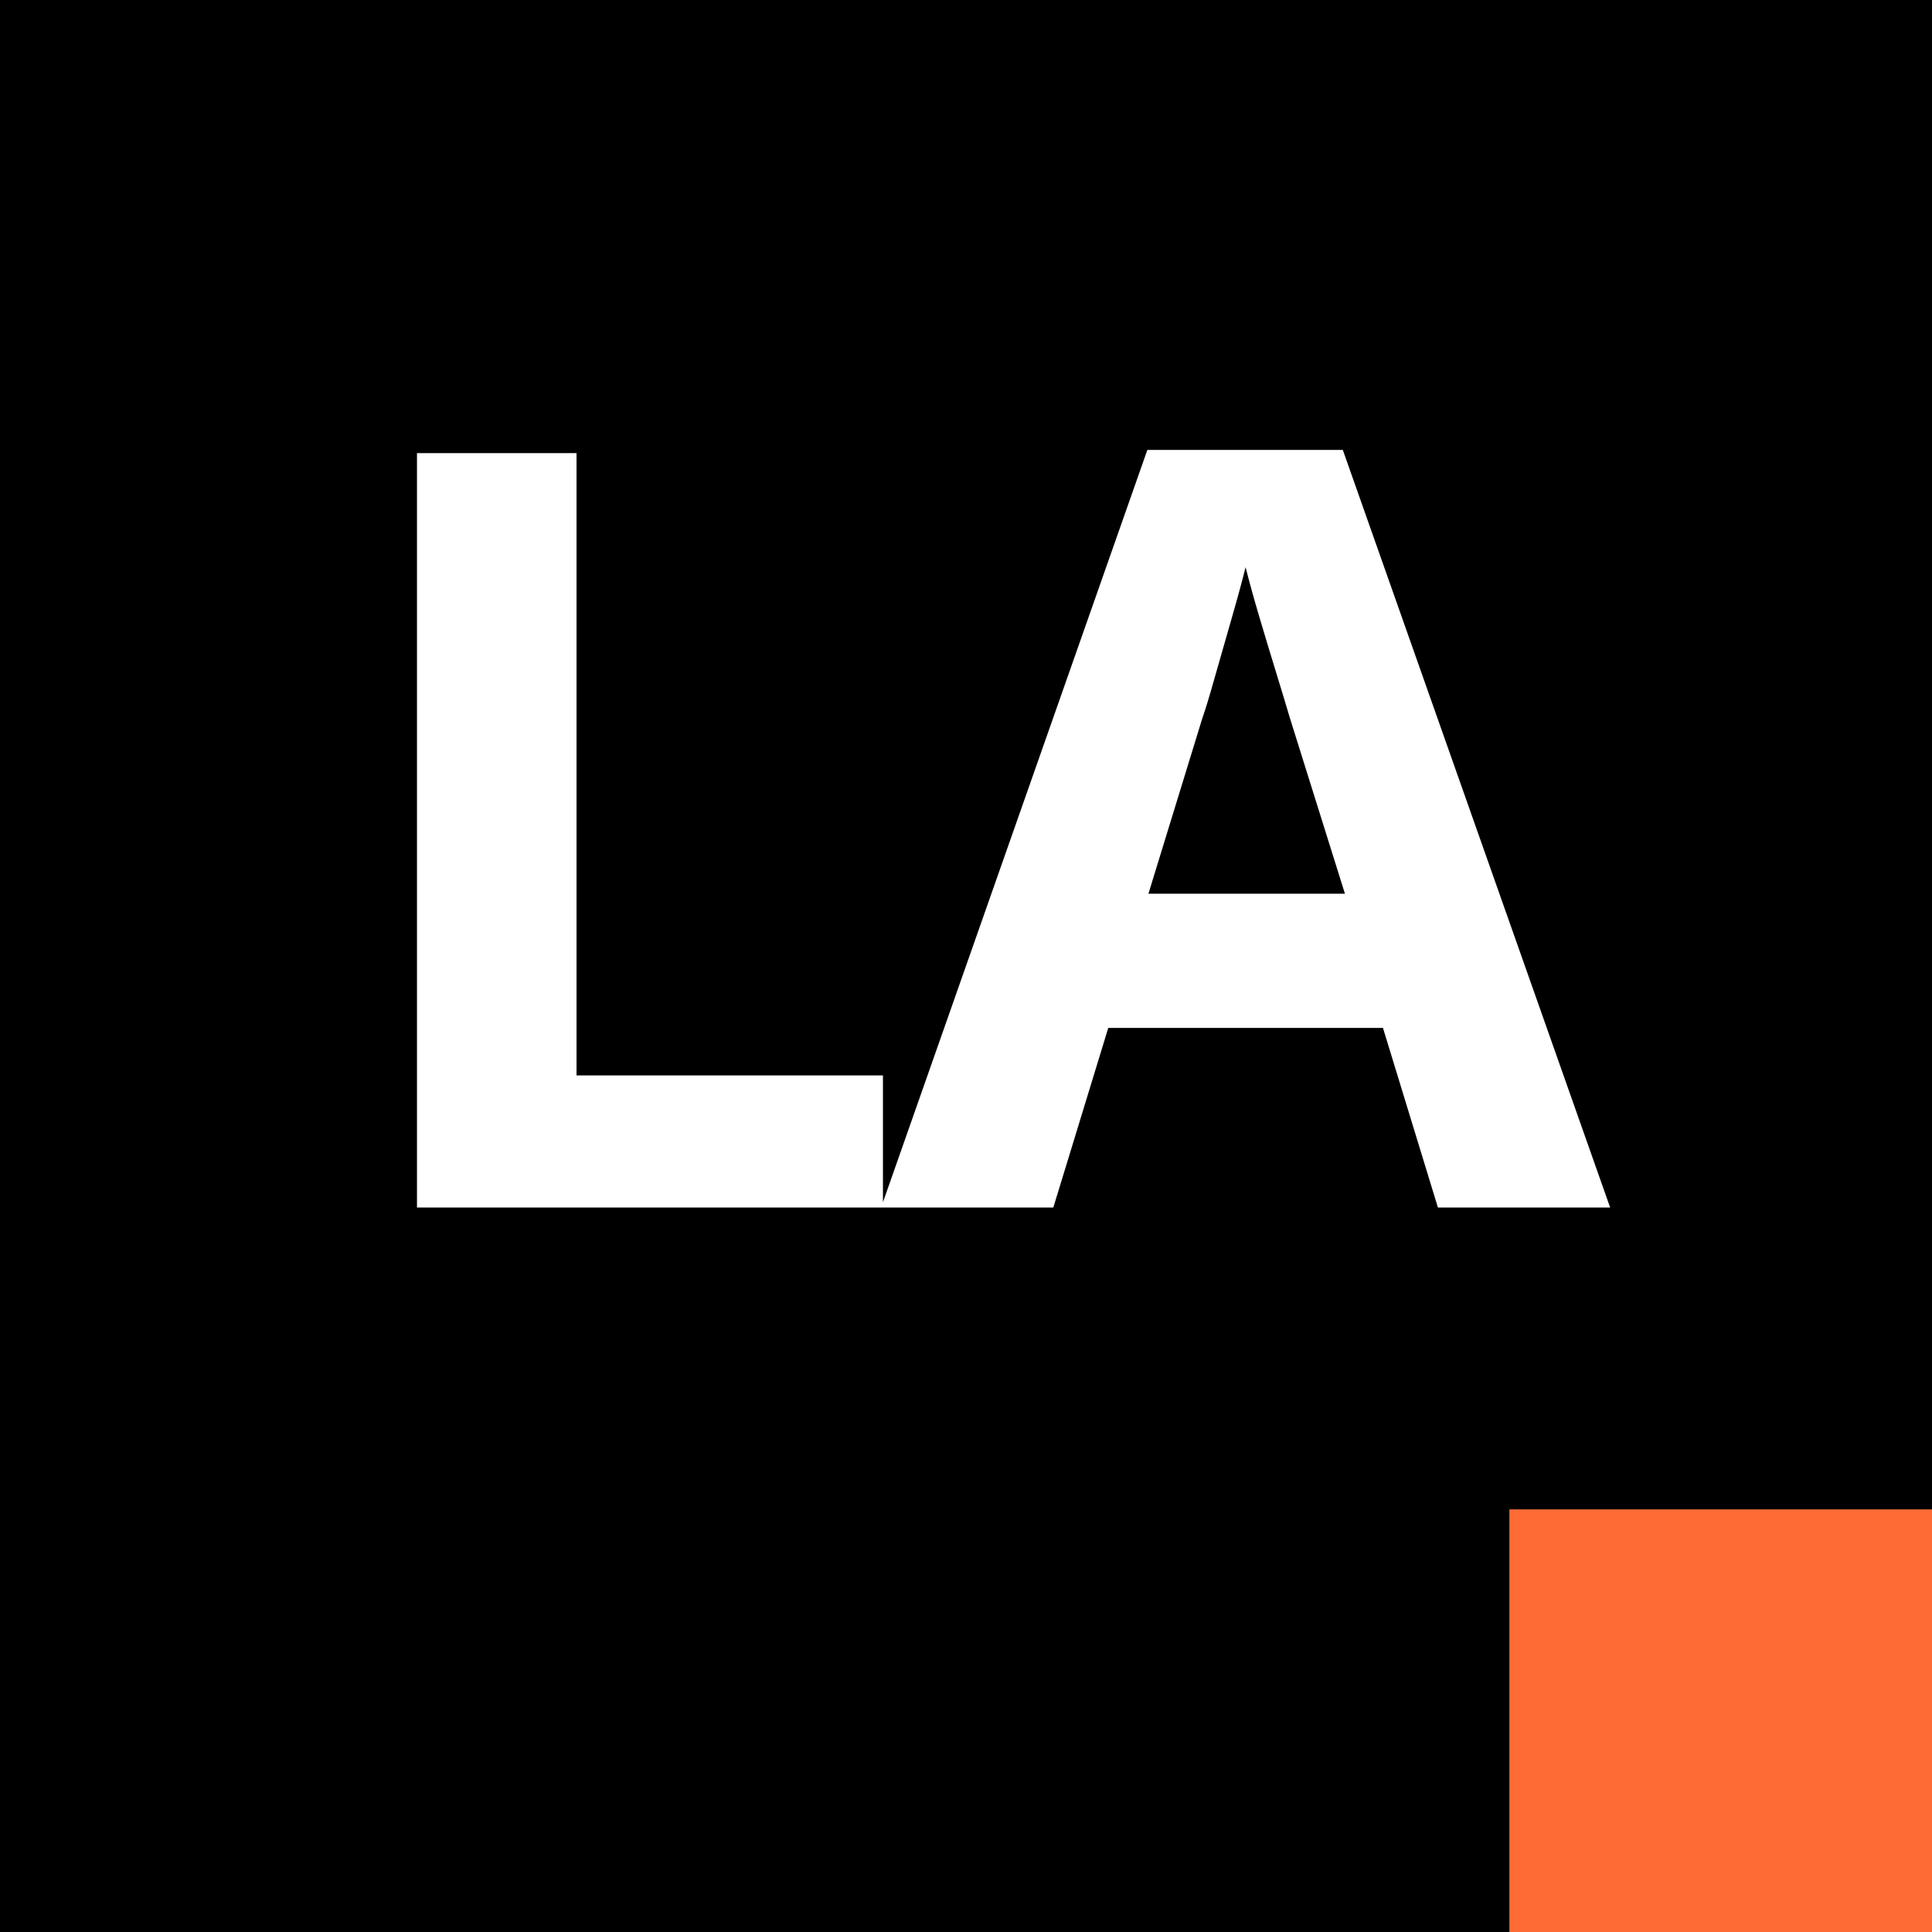
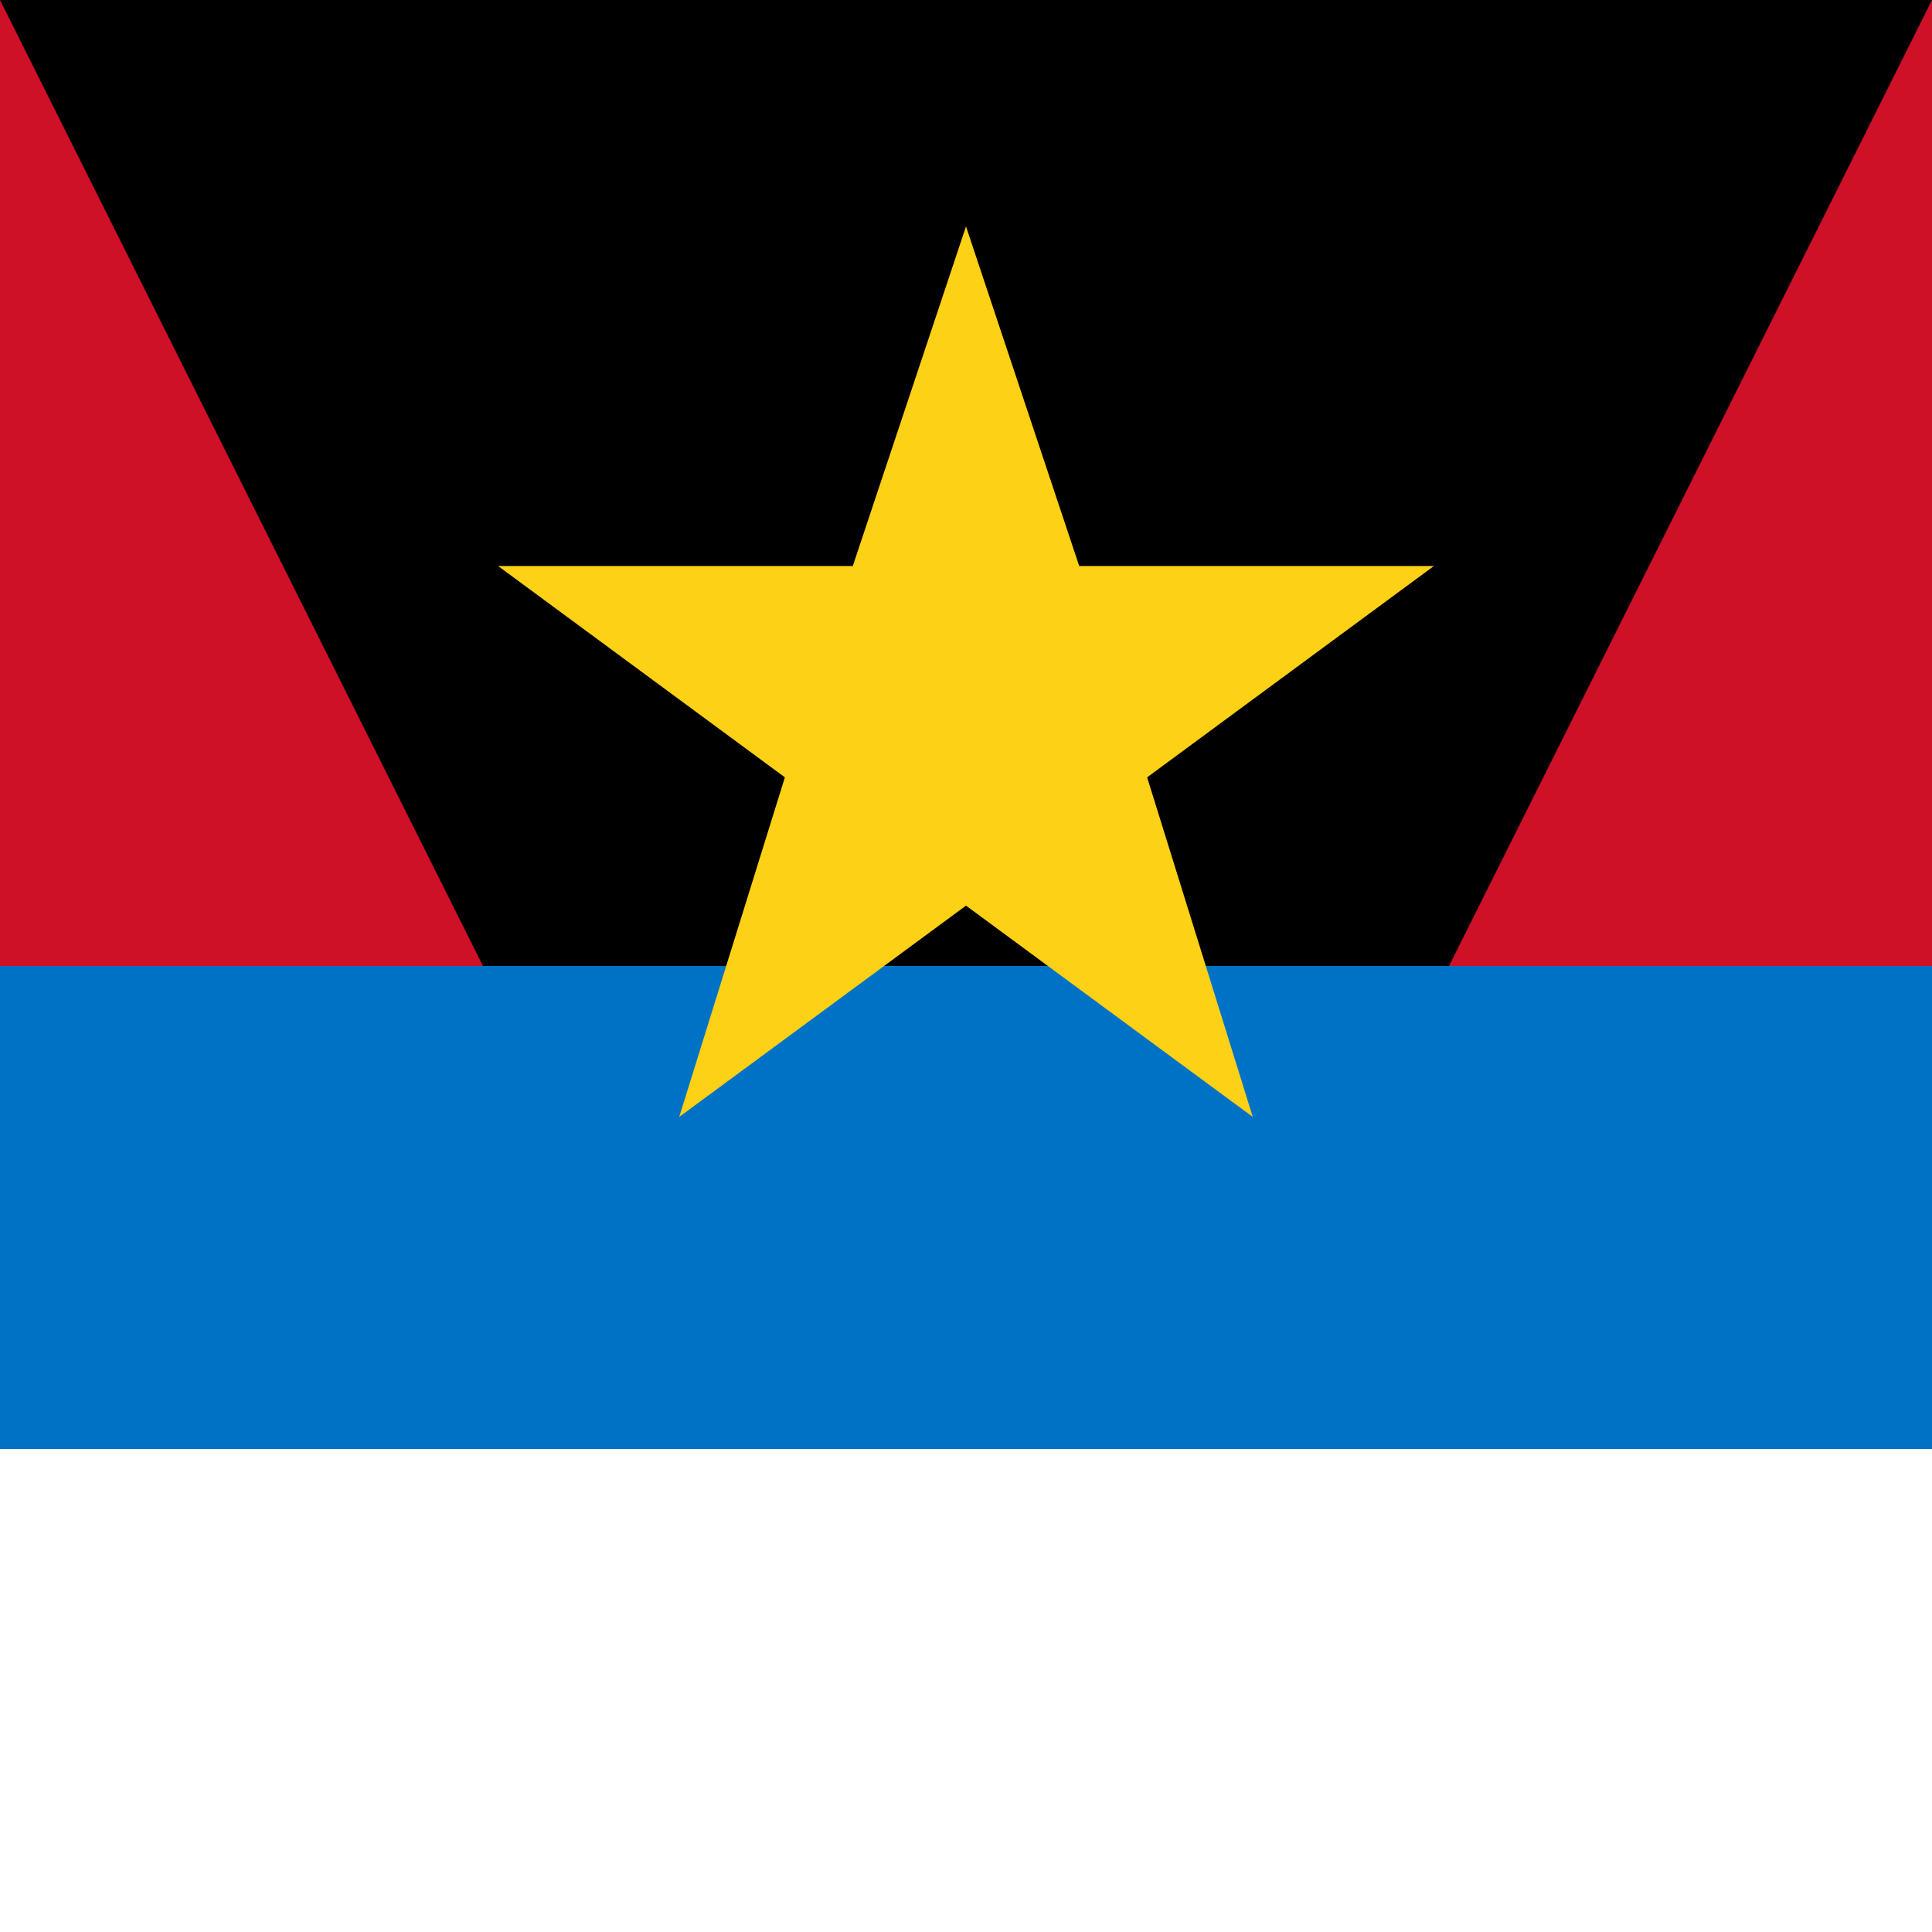
- <svg xmlns="http://www.w3.org/2000/svg" viewBox="0 0 512 512">
-   <rect width="512" height="512" fill="#000000" />
-   <text x="256" y="320" font-family="Arial Black, sans-serif" font-size="280" font-weight="900" text-anchor="middle" fill="#FFFFFF" letter-spacing="-10">LA</text>
-   <polygon points="400,400 512,400 512,512 400,512" fill="#FF6B35" />
+ <svg xmlns="http://www.w3.org/2000/svg" width="512" height="512" viewBox="0 0 512 512" fill="none">
+   <rect width="512" height="512" fill="#CE1126" />
+   <path d="M0 0L512 0L256 512L0 0Z" fill="black" />
+   <rect x="0" y="256" width="512" height="128" fill="#0072C6" />
+   <rect x="0" y="384" width="512" height="128" fill="white" />
+   <path d="M256 60L286 150H380L304 206L332 296L256 240L180 296L208 206L132 150H226L256 60Z" fill="#FCD116" />
</svg>
